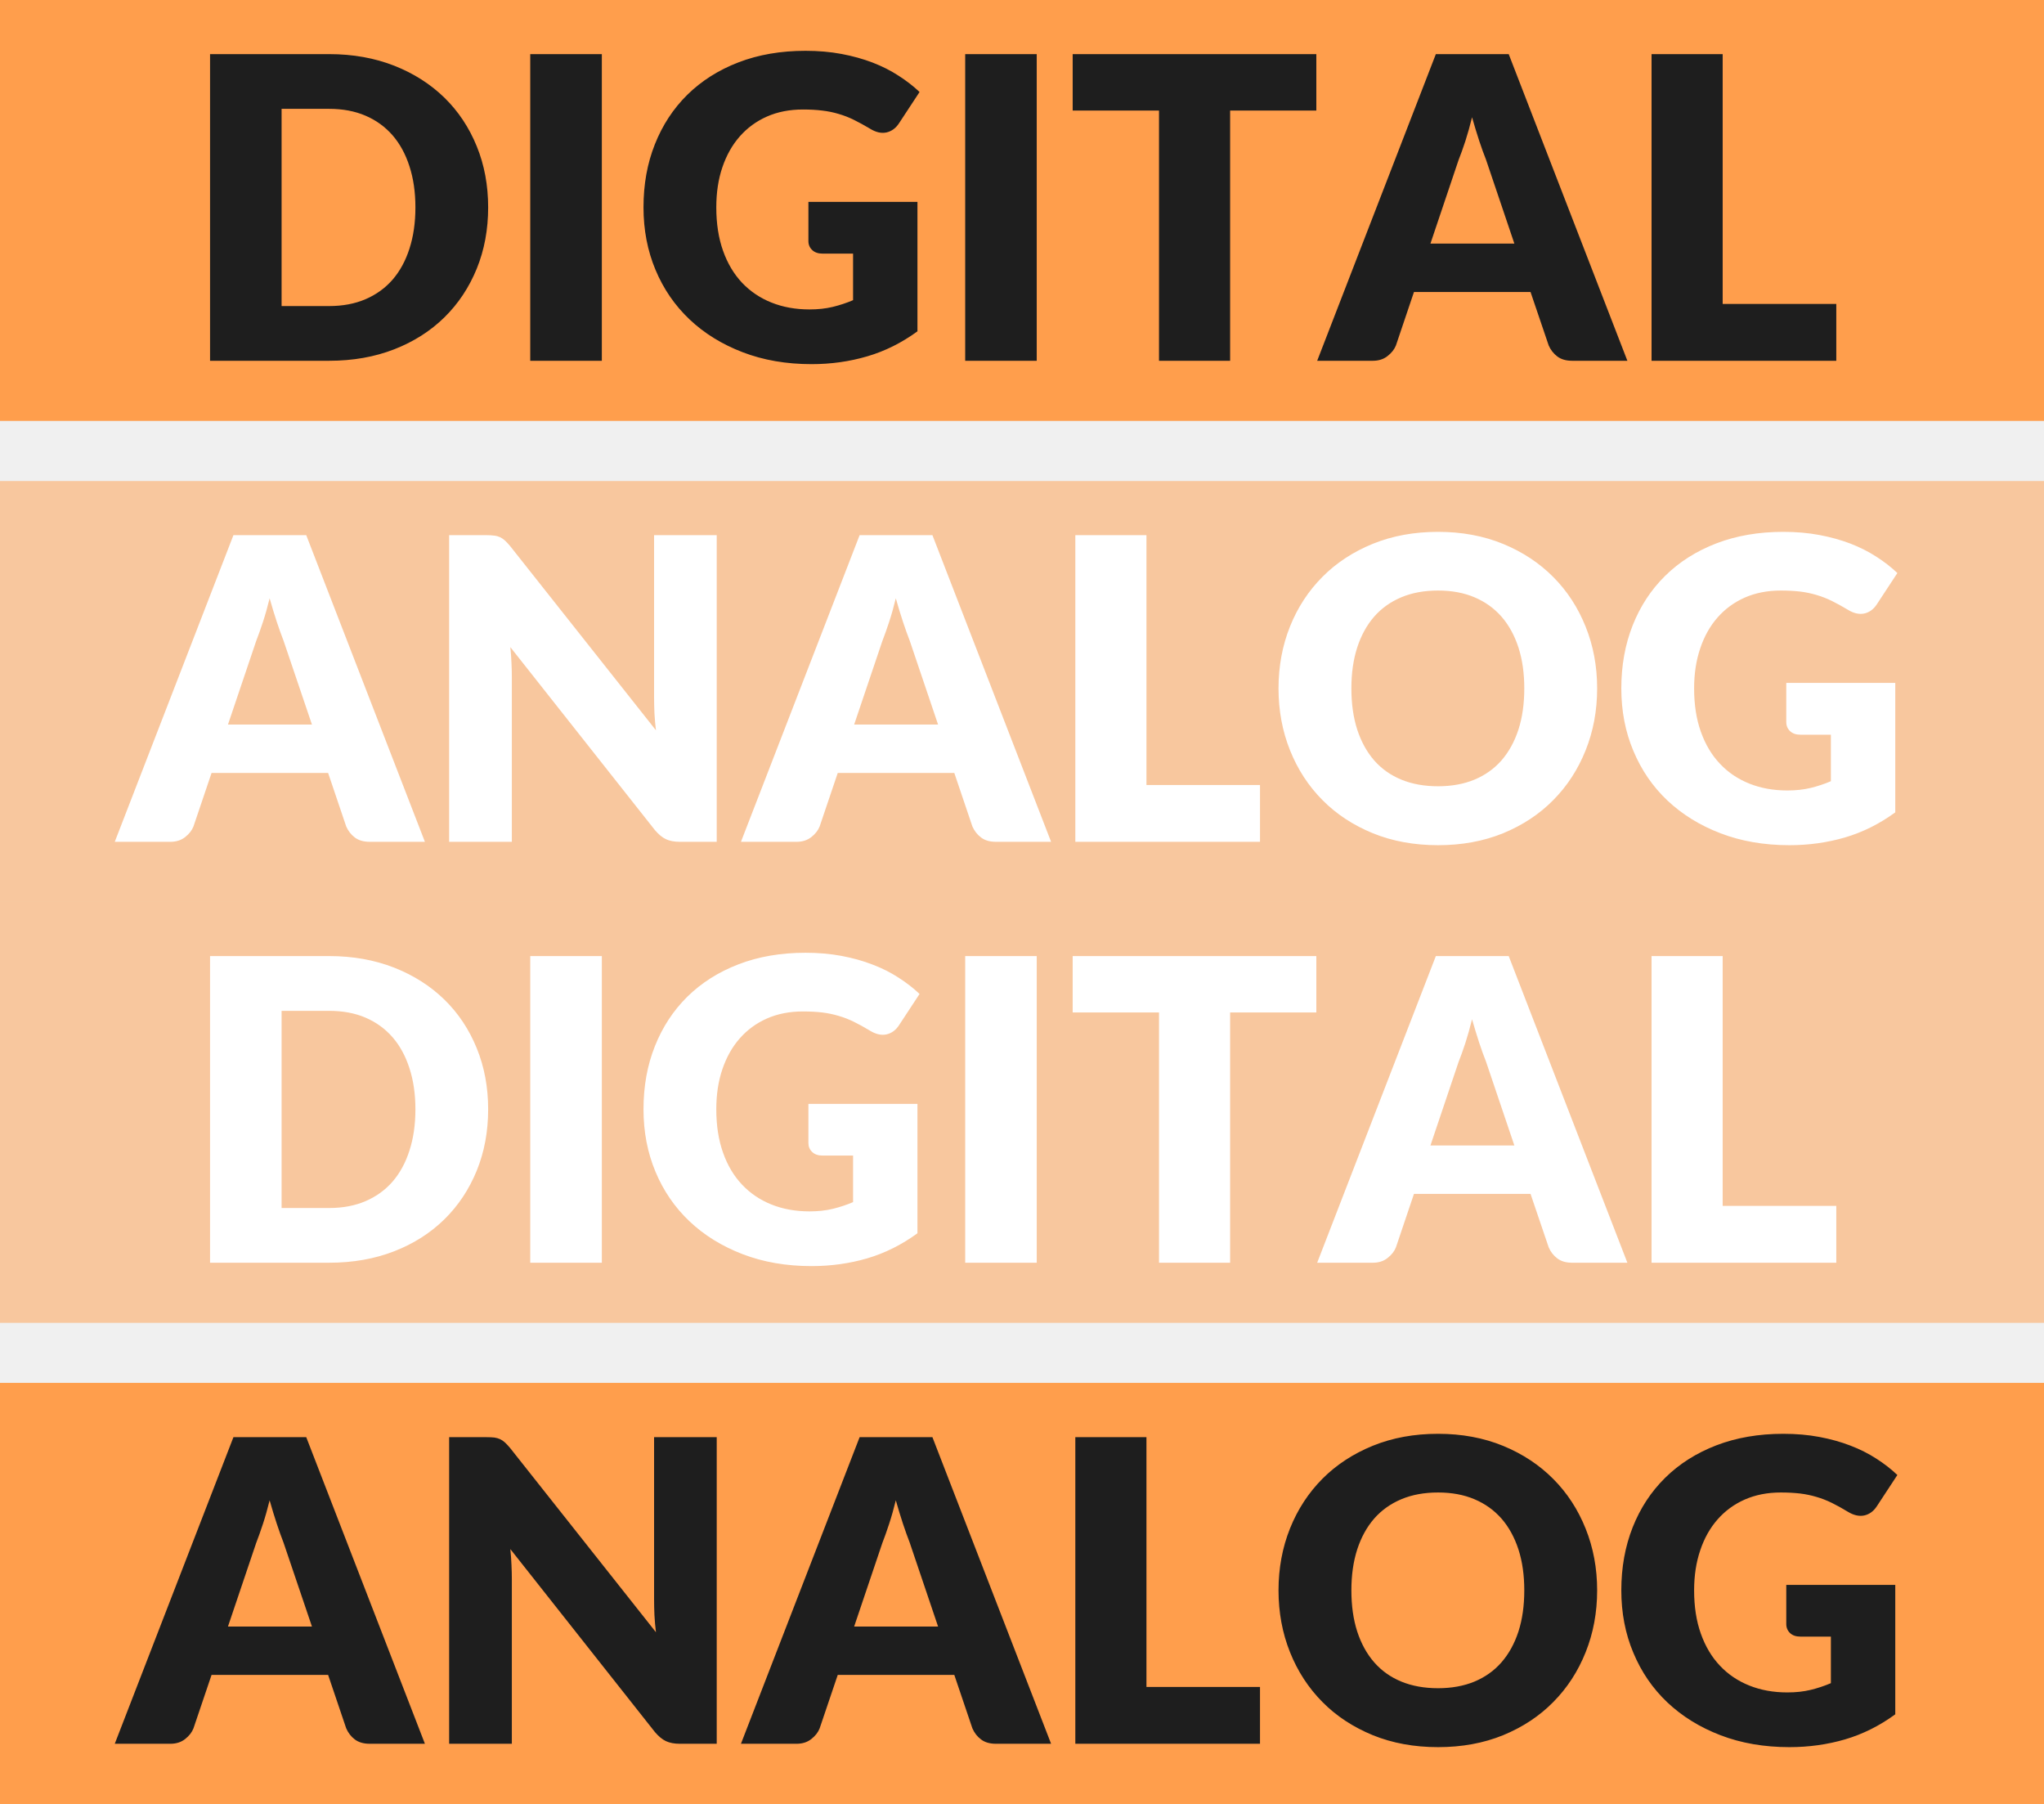
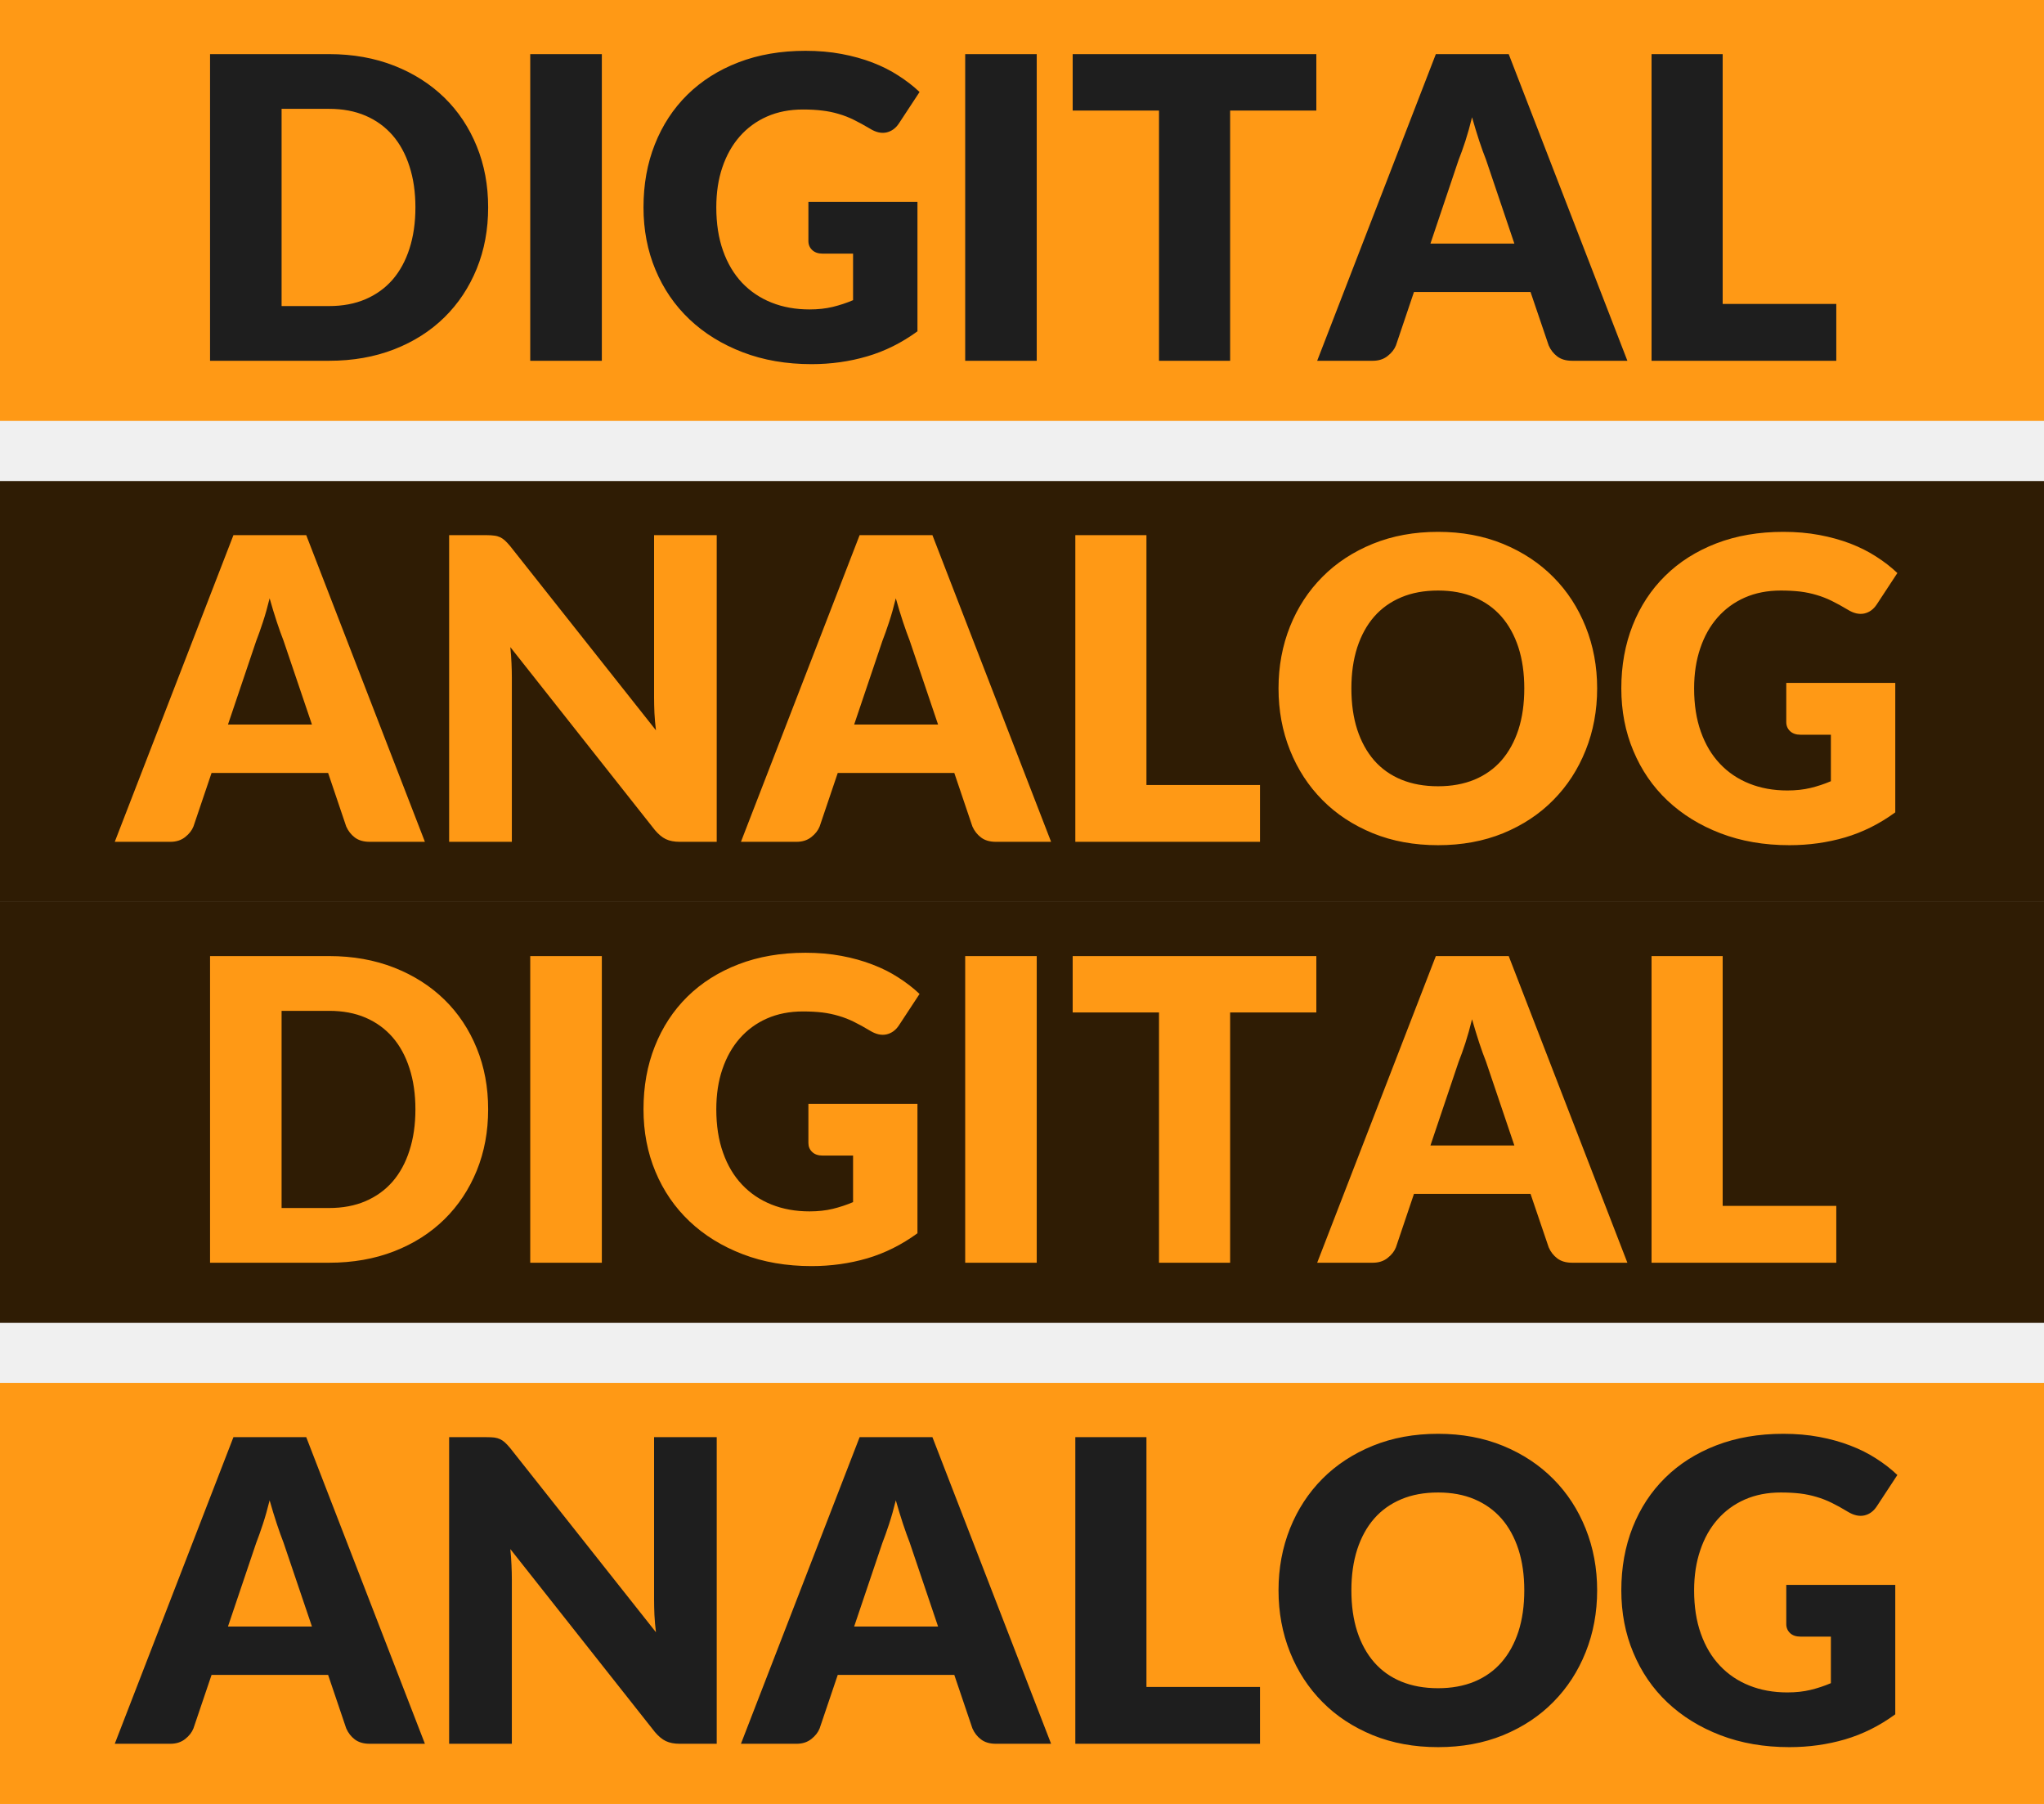
<svg xmlns="http://www.w3.org/2000/svg" width="34px" height="30px" viewBox="0 0 34 30" version="1.1">
  <g id="bmp00162" stroke="none" stroke-width="1" fill="none" fill-rule="evenodd">
-     <g id="Analog" transform="translate(0, 23)" fill="#FF9E4C">
+     <g id="Analog" transform="translate(0, 23)" fill="#FF9915">
      <rect id="Rectangle" x="0" y="0" width="34" height="7" />
    </g>
-     <rect id="Rectangle" fill="#FF9E4C" x="0" y="23" width="34" height="7" />
-     <g id="Analog" opacity="0.501" transform="translate(0, 8)" fill="#FF9E4C">
+     <rect id="Rectangle" fill="#FF9915" x="0" y="23" width="34" height="7" />
+     <g id="Analog" transform="translate(0, 8)" fill="#2F1C04">
      <rect id="Rectangle" x="0" y="0" width="34" height="7" />
    </g>
-     <g id="Digital" fill="#FF9E4C">
+     <g id="Digital" fill="#FF9915">
      <rect id="Rectangle" x="0" y="0" width="34" height="7" />
    </g>
-     <g id="Digital" opacity="0.501" transform="translate(0, 15)" fill="#FF9E4C">
+     <g id="Digital" transform="translate(0, 15)" fill="#2F1C04">
      <rect id="Rectangle" x="0" y="0" width="34" height="7" />
    </g>
    <path d="M8.12,3.449 C8.12,3.817 8.057,4.157 7.93,4.469 C7.803,4.78 7.624,5.05 7.393,5.277 C7.161,5.505 6.883,5.682 6.558,5.809 C6.232,5.936 5.871,6 5.474,6 L3.494,6 L3.494,0.9 L5.474,0.9 C5.871,0.9 6.232,0.965 6.558,1.093 C6.883,1.221 7.161,1.399 7.393,1.625 C7.624,1.851 7.803,2.12 7.93,2.432 C8.057,2.743 8.12,3.082 8.12,3.449 Z M6.91,3.449 C6.91,3.196 6.877,2.969 6.811,2.766 C6.746,2.563 6.652,2.391 6.53,2.25 C6.407,2.109 6.257,2 6.08,1.924 C5.903,1.848 5.701,1.81 5.474,1.81 L4.684,1.81 L4.684,5.09 L5.474,5.09 C5.701,5.09 5.903,5.052 6.08,4.976 C6.257,4.9 6.407,4.792 6.53,4.651 C6.652,4.51 6.746,4.338 6.811,4.135 C6.877,3.931 6.91,3.703 6.91,3.449 Z M10.011,6 L8.82,6 L8.82,0.9 L10.011,0.9 L10.011,6 Z M13.447,3.357 L15.261,3.357 L15.261,5.51 C14.999,5.701 14.721,5.84 14.426,5.926 C14.131,6.013 13.822,6.056 13.5,6.056 C13.08,6.056 12.698,5.99 12.354,5.858 C12.01,5.726 11.715,5.544 11.47,5.312 C11.225,5.08 11.036,4.805 10.903,4.486 C10.77,4.168 10.704,3.822 10.704,3.449 C10.704,3.068 10.766,2.719 10.893,2.4 C11.019,2.082 11.199,1.807 11.433,1.576 C11.668,1.345 11.951,1.165 12.284,1.037 C12.616,0.909 12.988,0.845 13.399,0.845 C13.611,0.845 13.81,0.862 13.997,0.897 C14.184,0.932 14.356,0.98 14.513,1.04 C14.671,1.101 14.815,1.173 14.945,1.258 C15.076,1.342 15.193,1.432 15.296,1.53 L14.953,2.052 C14.899,2.134 14.829,2.184 14.744,2.203 C14.659,2.221 14.568,2.2 14.47,2.139 C14.376,2.083 14.288,2.035 14.205,1.994 C14.122,1.953 14.038,1.92 13.951,1.895 C13.865,1.869 13.774,1.85 13.678,1.839 C13.583,1.827 13.476,1.821 13.357,1.821 C13.135,1.821 12.935,1.86 12.758,1.938 C12.581,2.016 12.43,2.127 12.305,2.269 C12.18,2.411 12.084,2.582 12.016,2.782 C11.948,2.981 11.915,3.203 11.915,3.449 C11.915,3.719 11.952,3.959 12.027,4.17 C12.101,4.38 12.207,4.557 12.343,4.702 C12.48,4.846 12.643,4.956 12.833,5.032 C13.023,5.108 13.234,5.146 13.465,5.146 C13.607,5.146 13.736,5.132 13.852,5.104 C13.967,5.076 14.08,5.039 14.19,4.992 L14.19,4.218 L13.685,4.218 C13.611,4.218 13.553,4.199 13.511,4.159 C13.468,4.119 13.447,4.069 13.447,4.008 L13.447,3.357 Z M17.245,6 L16.055,6 L16.055,0.9 L17.245,0.9 L17.245,6 Z M21.896,1.839 L20.462,1.839 L20.462,6 L19.279,6 L19.279,1.839 L17.843,1.839 L17.843,0.9 L21.896,0.9 L21.896,1.839 Z M25.19,4.051 L24.718,2.654 C24.682,2.565 24.645,2.461 24.605,2.341 C24.566,2.221 24.526,2.091 24.486,1.95 C24.451,2.093 24.414,2.225 24.375,2.346 C24.335,2.467 24.298,2.572 24.262,2.661 L23.794,4.051 L25.19,4.051 Z M27.07,6 L26.152,6 C26.05,6 25.967,5.976 25.904,5.928 C25.841,5.88 25.793,5.819 25.761,5.745 L25.459,4.856 L23.52,4.856 L23.22,5.745 C23.194,5.81 23.148,5.869 23.081,5.921 C23.015,5.974 22.933,6 22.834,6 L21.91,6 L23.884,0.9 L25.096,0.9 L27.07,6 Z M30.545,5.055 L30.545,6 L27.472,6 L27.472,0.9 L28.655,0.9 L28.655,5.055 L30.545,5.055 Z" id="DIGITAL" fill="#1E1E1E" fill-rule="nonzero" />
-     <path d="M8.12,18.448 C8.12,18.817 8.057,19.157 7.93,19.469 C7.803,19.78 7.624,20.05 7.393,20.277 C7.161,20.505 6.883,20.682 6.558,20.809 C6.232,20.936 5.871,21 5.474,21 L3.494,21 L3.494,15.9 L5.474,15.9 C5.871,15.9 6.232,15.965 6.558,16.093 C6.883,16.221 7.161,16.399 7.393,16.625 C7.624,16.851 7.803,17.12 7.93,17.432 C8.057,17.743 8.12,18.082 8.12,18.448 Z M6.91,18.448 C6.91,18.196 6.877,17.969 6.811,17.766 C6.746,17.563 6.652,17.391 6.53,17.25 C6.407,17.109 6.257,17 6.08,16.924 C5.903,16.848 5.701,16.811 5.474,16.811 L4.684,16.811 L4.684,20.09 L5.474,20.09 C5.701,20.09 5.903,20.052 6.08,19.976 C6.257,19.9 6.407,19.792 6.53,19.651 C6.652,19.51 6.746,19.338 6.811,19.134 C6.877,18.931 6.91,18.703 6.91,18.448 Z M10.011,21 L8.82,21 L8.82,15.9 L10.011,15.9 L10.011,21 Z M13.447,18.358 L15.261,18.358 L15.261,20.51 C14.999,20.701 14.721,20.84 14.426,20.927 C14.131,21.013 13.822,21.056 13.5,21.056 C13.08,21.056 12.698,20.99 12.354,20.858 C12.01,20.726 11.715,20.544 11.47,20.312 C11.225,20.08 11.036,19.805 10.903,19.486 C10.77,19.168 10.704,18.822 10.704,18.448 C10.704,18.068 10.766,17.719 10.893,17.4 C11.019,17.082 11.199,16.807 11.433,16.576 C11.668,16.345 11.951,16.165 12.284,16.037 C12.616,15.909 12.988,15.845 13.399,15.845 C13.611,15.845 13.81,15.862 13.997,15.897 C14.184,15.932 14.356,15.98 14.513,16.041 C14.671,16.101 14.815,16.173 14.945,16.258 C15.076,16.342 15.193,16.432 15.296,16.53 L14.953,17.052 C14.899,17.134 14.829,17.184 14.744,17.203 C14.659,17.221 14.568,17.2 14.47,17.14 C14.376,17.083 14.288,17.035 14.205,16.994 C14.122,16.953 14.038,16.92 13.951,16.895 C13.865,16.869 13.774,16.85 13.678,16.838 C13.583,16.827 13.476,16.821 13.357,16.821 C13.135,16.821 12.935,16.86 12.758,16.938 C12.581,17.016 12.43,17.127 12.305,17.269 C12.18,17.411 12.084,17.582 12.016,17.782 C11.948,17.981 11.915,18.203 11.915,18.448 C11.915,18.719 11.952,18.959 12.027,19.169 C12.101,19.38 12.207,19.557 12.343,19.701 C12.48,19.846 12.643,19.956 12.833,20.032 C13.023,20.108 13.234,20.146 13.465,20.146 C13.607,20.146 13.736,20.132 13.852,20.104 C13.967,20.076 14.08,20.039 14.19,19.992 L14.19,19.218 L13.685,19.218 C13.611,19.218 13.553,19.199 13.511,19.159 C13.468,19.119 13.447,19.069 13.447,19.009 L13.447,18.358 Z M17.245,21 L16.055,21 L16.055,15.9 L17.245,15.9 L17.245,21 Z M21.896,16.838 L20.462,16.838 L20.462,21 L19.279,21 L19.279,16.838 L17.843,16.838 L17.843,15.9 L21.896,15.9 L21.896,16.838 Z M25.19,19.05 L24.718,17.654 C24.682,17.565 24.645,17.461 24.605,17.341 C24.566,17.221 24.526,17.091 24.486,16.951 C24.451,17.093 24.414,17.225 24.375,17.346 C24.335,17.467 24.298,17.572 24.262,17.661 L23.794,19.05 L25.19,19.05 Z M27.07,21 L26.152,21 C26.05,21 25.967,20.976 25.904,20.928 C25.841,20.88 25.793,20.819 25.761,20.744 L25.459,19.855 L23.52,19.855 L23.22,20.744 C23.194,20.81 23.148,20.869 23.081,20.921 C23.015,20.974 22.933,21 22.834,21 L21.91,21 L23.884,15.9 L25.096,15.9 L27.07,21 Z M30.545,20.055 L30.545,21 L27.472,21 L27.472,15.9 L28.655,15.9 L28.655,20.055 L30.545,20.055 Z" id="DIGITAL" fill="#FFFFFF" fill-rule="nonzero" />
-     <path d="M5.189,12.05 L4.716,10.654 C4.681,10.565 4.644,10.461 4.604,10.341 C4.564,10.221 4.525,10.091 4.485,9.95 C4.45,10.093 4.413,10.225 4.373,10.346 C4.333,10.467 4.296,10.572 4.261,10.661 L3.792,12.05 L5.189,12.05 Z M7.068,14 L6.151,14 C6.048,14 5.966,13.976 5.902,13.928 C5.839,13.88 5.792,13.819 5.759,13.745 L5.458,12.855 L3.519,12.855 L3.218,13.745 C3.192,13.81 3.146,13.869 3.08,13.921 C3.013,13.974 2.931,14 2.833,14 L1.909,14 L3.883,8.9 L5.094,8.9 L7.068,14 Z M11.922,8.9 L11.922,14 L11.306,14 C11.215,14 11.139,13.985 11.077,13.956 C11.015,13.927 10.954,13.876 10.893,13.804 L8.489,10.762 C8.498,10.854 8.505,10.942 8.508,11.027 C8.512,11.112 8.514,11.192 8.514,11.267 L8.514,14 L7.471,14 L7.471,8.9 L8.094,8.9 C8.145,8.9 8.188,8.903 8.223,8.908 C8.258,8.912 8.289,8.921 8.318,8.934 C8.346,8.947 8.372,8.965 8.398,8.988 C8.424,9.011 8.453,9.043 8.486,9.082 L10.911,12.145 C10.899,12.047 10.891,11.952 10.886,11.86 C10.882,11.768 10.88,11.681 10.88,11.599 L10.88,8.9 L11.922,8.9 Z M15.604,12.05 L15.132,10.654 C15.097,10.565 15.06,10.461 15.02,10.341 C14.98,10.221 14.941,10.091 14.901,9.95 C14.866,10.093 14.829,10.225 14.789,10.346 C14.749,10.467 14.712,10.572 14.677,10.661 L14.208,12.05 L15.604,12.05 Z M17.484,14 L16.567,14 C16.464,14 16.382,13.976 16.319,13.928 C16.255,13.88 16.208,13.819 16.175,13.745 L15.874,12.855 L13.935,12.855 L13.634,13.745 C13.608,13.81 13.562,13.869 13.496,13.921 C13.429,13.974 13.347,14 13.249,14 L12.325,14 L14.299,8.9 L15.51,8.9 L17.484,14 Z M20.959,13.055 L20.959,14 L17.887,14 L17.887,8.9 L19.07,8.9 L19.07,13.055 L20.959,13.055 Z M26.567,11.448 C26.567,11.817 26.503,12.16 26.376,12.477 C26.249,12.795 26.07,13.071 25.838,13.305 C25.607,13.54 25.329,13.723 25.004,13.857 C24.678,13.99 24.317,14.056 23.921,14.056 C23.524,14.056 23.162,13.99 22.835,13.857 C22.509,13.723 22.229,13.54 21.997,13.305 C21.765,13.071 21.585,12.795 21.458,12.477 C21.331,12.16 21.267,11.817 21.267,11.448 C21.267,11.08 21.331,10.737 21.458,10.419 C21.585,10.102 21.765,9.827 21.997,9.594 C22.229,9.36 22.509,9.177 22.835,9.044 C23.162,8.911 23.524,8.845 23.921,8.845 C24.317,8.845 24.678,8.912 25.004,9.046 C25.329,9.18 25.607,9.364 25.838,9.597 C26.07,9.83 26.249,10.106 26.376,10.423 C26.503,10.74 26.567,11.082 26.567,11.448 Z M25.355,11.448 C25.355,11.196 25.323,10.97 25.258,10.768 C25.192,10.566 25.098,10.395 24.976,10.255 C24.853,10.115 24.703,10.008 24.526,9.933 C24.349,9.858 24.147,9.821 23.921,9.821 C23.692,9.821 23.488,9.858 23.31,9.933 C23.131,10.008 22.981,10.115 22.858,10.255 C22.736,10.395 22.642,10.566 22.576,10.768 C22.511,10.97 22.479,11.196 22.479,11.448 C22.479,11.703 22.511,11.931 22.576,12.133 C22.642,12.335 22.736,12.505 22.858,12.646 C22.981,12.786 23.131,12.892 23.31,12.966 C23.488,13.039 23.692,13.076 23.921,13.076 C24.147,13.076 24.349,13.039 24.526,12.966 C24.703,12.892 24.853,12.786 24.976,12.646 C25.098,12.505 25.192,12.335 25.258,12.133 C25.323,11.931 25.355,11.703 25.355,11.448 Z M29.713,11.357 L31.526,11.357 L31.526,13.51 C31.265,13.701 30.986,13.84 30.691,13.927 C30.396,14.013 30.088,14.056 29.765,14.056 C29.345,14.056 28.963,13.99 28.619,13.858 C28.275,13.726 27.981,13.544 27.735,13.312 C27.49,13.08 27.302,12.805 27.169,12.486 C27.035,12.168 26.969,11.822 26.969,11.448 C26.969,11.068 27.032,10.719 27.158,10.4 C27.284,10.082 27.464,9.807 27.699,9.576 C27.933,9.345 28.217,9.165 28.549,9.037 C28.882,8.909 29.253,8.845 29.664,8.845 C29.876,8.845 30.076,8.862 30.262,8.897 C30.449,8.932 30.621,8.98 30.779,9.04 C30.936,9.101 31.08,9.173 31.211,9.258 C31.342,9.342 31.458,9.432 31.561,9.53 L31.218,10.052 C31.164,10.134 31.095,10.184 31.01,10.203 C30.925,10.221 30.833,10.2 30.735,10.139 C30.642,10.083 30.554,10.035 30.471,9.994 C30.388,9.953 30.303,9.92 30.217,9.895 C30.131,9.869 30.04,9.85 29.944,9.838 C29.848,9.827 29.741,9.821 29.622,9.821 C29.4,9.821 29.201,9.86 29.023,9.938 C28.846,10.016 28.695,10.127 28.57,10.269 C28.445,10.411 28.349,10.582 28.282,10.782 C28.214,10.981 28.18,11.203 28.18,11.448 C28.18,11.719 28.217,11.959 28.292,12.169 C28.367,12.38 28.472,12.557 28.609,12.701 C28.745,12.846 28.909,12.956 29.099,13.032 C29.289,13.108 29.499,13.146 29.73,13.146 C29.873,13.146 30.002,13.132 30.117,13.104 C30.233,13.076 30.345,13.039 30.455,12.992 L30.455,12.219 L29.951,12.219 C29.876,12.219 29.818,12.199 29.776,12.159 C29.734,12.119 29.713,12.069 29.713,12.008 L29.713,11.357 Z" id="ANALOG" fill="#FFFFFF" fill-rule="nonzero" />
+     <path d="M8.12,18.448 C8.12,18.817 8.057,19.157 7.93,19.469 C7.803,19.78 7.624,20.05 7.393,20.277 C7.161,20.505 6.883,20.682 6.558,20.809 C6.232,20.936 5.871,21 5.474,21 L3.494,21 L3.494,15.9 L5.474,15.9 C5.871,15.9 6.232,15.965 6.558,16.093 C6.883,16.221 7.161,16.399 7.393,16.625 C7.624,16.851 7.803,17.12 7.93,17.432 C8.057,17.743 8.12,18.082 8.12,18.448 Z M6.91,18.448 C6.91,18.196 6.877,17.969 6.811,17.766 C6.746,17.563 6.652,17.391 6.53,17.25 C6.407,17.109 6.257,17 6.08,16.924 C5.903,16.848 5.701,16.811 5.474,16.811 L4.684,16.811 L4.684,20.09 L5.474,20.09 C5.701,20.09 5.903,20.052 6.08,19.976 C6.257,19.9 6.407,19.792 6.53,19.651 C6.652,19.51 6.746,19.338 6.811,19.134 C6.877,18.931 6.91,18.703 6.91,18.448 Z M10.011,21 L8.82,21 L8.82,15.9 L10.011,15.9 L10.011,21 Z M13.447,18.358 L15.261,18.358 L15.261,20.51 C14.999,20.701 14.721,20.84 14.426,20.927 C14.131,21.013 13.822,21.056 13.5,21.056 C13.08,21.056 12.698,20.99 12.354,20.858 C12.01,20.726 11.715,20.544 11.47,20.312 C11.225,20.08 11.036,19.805 10.903,19.486 C10.77,19.168 10.704,18.822 10.704,18.448 C10.704,18.068 10.766,17.719 10.893,17.4 C11.019,17.082 11.199,16.807 11.433,16.576 C11.668,16.345 11.951,16.165 12.284,16.037 C12.616,15.909 12.988,15.845 13.399,15.845 C13.611,15.845 13.81,15.862 13.997,15.897 C14.184,15.932 14.356,15.98 14.513,16.041 C14.671,16.101 14.815,16.173 14.945,16.258 C15.076,16.342 15.193,16.432 15.296,16.53 L14.953,17.052 C14.899,17.134 14.829,17.184 14.744,17.203 C14.659,17.221 14.568,17.2 14.47,17.14 C14.376,17.083 14.288,17.035 14.205,16.994 C14.122,16.953 14.038,16.92 13.951,16.895 C13.865,16.869 13.774,16.85 13.678,16.838 C13.583,16.827 13.476,16.821 13.357,16.821 C13.135,16.821 12.935,16.86 12.758,16.938 C12.581,17.016 12.43,17.127 12.305,17.269 C12.18,17.411 12.084,17.582 12.016,17.782 C11.948,17.981 11.915,18.203 11.915,18.448 C11.915,18.719 11.952,18.959 12.027,19.169 C12.101,19.38 12.207,19.557 12.343,19.701 C12.48,19.846 12.643,19.956 12.833,20.032 C13.023,20.108 13.234,20.146 13.465,20.146 C13.607,20.146 13.736,20.132 13.852,20.104 C13.967,20.076 14.08,20.039 14.19,19.992 L14.19,19.218 L13.685,19.218 C13.611,19.218 13.553,19.199 13.511,19.159 C13.468,19.119 13.447,19.069 13.447,19.009 L13.447,18.358 Z M17.245,21 L16.055,21 L16.055,15.9 L17.245,15.9 L17.245,21 Z M21.896,16.838 L20.462,16.838 L20.462,21 L19.279,21 L19.279,16.838 L17.843,16.838 L17.843,15.9 L21.896,15.9 L21.896,16.838 Z M25.19,19.05 L24.718,17.654 C24.682,17.565 24.645,17.461 24.605,17.341 C24.566,17.221 24.526,17.091 24.486,16.951 C24.451,17.093 24.414,17.225 24.375,17.346 C24.335,17.467 24.298,17.572 24.262,17.661 L23.794,19.05 L25.19,19.05 Z M27.07,21 L26.152,21 C26.05,21 25.967,20.976 25.904,20.928 C25.841,20.88 25.793,20.819 25.761,20.744 L25.459,19.855 L23.52,19.855 L23.22,20.744 C23.194,20.81 23.148,20.869 23.081,20.921 C23.015,20.974 22.933,21 22.834,21 L21.91,21 L23.884,15.9 L25.096,15.9 L27.07,21 Z M30.545,20.055 L30.545,21 L27.472,21 L27.472,15.9 L28.655,15.9 L28.655,20.055 L30.545,20.055 Z" id="DIGITAL" fill="#FF9915" fill-rule="nonzero" />
+     <path d="M5.189,12.05 L4.716,10.654 C4.681,10.565 4.644,10.461 4.604,10.341 C4.564,10.221 4.525,10.091 4.485,9.95 C4.45,10.093 4.413,10.225 4.373,10.346 C4.333,10.467 4.296,10.572 4.261,10.661 L3.792,12.05 L5.189,12.05 Z M7.068,14 L6.151,14 C6.048,14 5.966,13.976 5.902,13.928 C5.839,13.88 5.792,13.819 5.759,13.745 L5.458,12.855 L3.519,12.855 L3.218,13.745 C3.192,13.81 3.146,13.869 3.08,13.921 C3.013,13.974 2.931,14 2.833,14 L1.909,14 L3.883,8.9 L5.094,8.9 L7.068,14 Z M11.922,8.9 L11.922,14 L11.306,14 C11.215,14 11.139,13.985 11.077,13.956 C11.015,13.927 10.954,13.876 10.893,13.804 L8.489,10.762 C8.498,10.854 8.505,10.942 8.508,11.027 C8.512,11.112 8.514,11.192 8.514,11.267 L8.514,14 L7.471,14 L7.471,8.9 L8.094,8.9 C8.145,8.9 8.188,8.903 8.223,8.908 C8.258,8.912 8.289,8.921 8.318,8.934 C8.346,8.947 8.372,8.965 8.398,8.988 C8.424,9.011 8.453,9.043 8.486,9.082 L10.911,12.145 C10.899,12.047 10.891,11.952 10.886,11.86 C10.882,11.768 10.88,11.681 10.88,11.599 L10.88,8.9 L11.922,8.9 Z M15.604,12.05 L15.132,10.654 C15.097,10.565 15.06,10.461 15.02,10.341 C14.98,10.221 14.941,10.091 14.901,9.95 C14.866,10.093 14.829,10.225 14.789,10.346 C14.749,10.467 14.712,10.572 14.677,10.661 L14.208,12.05 L15.604,12.05 Z M17.484,14 L16.567,14 C16.464,14 16.382,13.976 16.319,13.928 C16.255,13.88 16.208,13.819 16.175,13.745 L15.874,12.855 L13.935,12.855 L13.634,13.745 C13.608,13.81 13.562,13.869 13.496,13.921 C13.429,13.974 13.347,14 13.249,14 L12.325,14 L14.299,8.9 L15.51,8.9 L17.484,14 Z M20.959,13.055 L20.959,14 L17.887,14 L17.887,8.9 L19.07,8.9 L19.07,13.055 L20.959,13.055 Z M26.567,11.448 C26.567,11.817 26.503,12.16 26.376,12.477 C26.249,12.795 26.07,13.071 25.838,13.305 C25.607,13.54 25.329,13.723 25.004,13.857 C24.678,13.99 24.317,14.056 23.921,14.056 C23.524,14.056 23.162,13.99 22.835,13.857 C22.509,13.723 22.229,13.54 21.997,13.305 C21.765,13.071 21.585,12.795 21.458,12.477 C21.331,12.16 21.267,11.817 21.267,11.448 C21.267,11.08 21.331,10.737 21.458,10.419 C21.585,10.102 21.765,9.827 21.997,9.594 C22.229,9.36 22.509,9.177 22.835,9.044 C23.162,8.911 23.524,8.845 23.921,8.845 C24.317,8.845 24.678,8.912 25.004,9.046 C25.329,9.18 25.607,9.364 25.838,9.597 C26.07,9.83 26.249,10.106 26.376,10.423 C26.503,10.74 26.567,11.082 26.567,11.448 Z M25.355,11.448 C25.355,11.196 25.323,10.97 25.258,10.768 C25.192,10.566 25.098,10.395 24.976,10.255 C24.853,10.115 24.703,10.008 24.526,9.933 C24.349,9.858 24.147,9.821 23.921,9.821 C23.692,9.821 23.488,9.858 23.31,9.933 C23.131,10.008 22.981,10.115 22.858,10.255 C22.736,10.395 22.642,10.566 22.576,10.768 C22.511,10.97 22.479,11.196 22.479,11.448 C22.479,11.703 22.511,11.931 22.576,12.133 C22.642,12.335 22.736,12.505 22.858,12.646 C22.981,12.786 23.131,12.892 23.31,12.966 C23.488,13.039 23.692,13.076 23.921,13.076 C24.147,13.076 24.349,13.039 24.526,12.966 C24.703,12.892 24.853,12.786 24.976,12.646 C25.098,12.505 25.192,12.335 25.258,12.133 C25.323,11.931 25.355,11.703 25.355,11.448 Z M29.713,11.357 L31.526,11.357 L31.526,13.51 C31.265,13.701 30.986,13.84 30.691,13.927 C30.396,14.013 30.088,14.056 29.765,14.056 C29.345,14.056 28.963,13.99 28.619,13.858 C28.275,13.726 27.981,13.544 27.735,13.312 C27.49,13.08 27.302,12.805 27.169,12.486 C27.035,12.168 26.969,11.822 26.969,11.448 C26.969,11.068 27.032,10.719 27.158,10.4 C27.284,10.082 27.464,9.807 27.699,9.576 C27.933,9.345 28.217,9.165 28.549,9.037 C28.882,8.909 29.253,8.845 29.664,8.845 C29.876,8.845 30.076,8.862 30.262,8.897 C30.449,8.932 30.621,8.98 30.779,9.04 C30.936,9.101 31.08,9.173 31.211,9.258 C31.342,9.342 31.458,9.432 31.561,9.53 L31.218,10.052 C31.164,10.134 31.095,10.184 31.01,10.203 C30.925,10.221 30.833,10.2 30.735,10.139 C30.642,10.083 30.554,10.035 30.471,9.994 C30.388,9.953 30.303,9.92 30.217,9.895 C30.131,9.869 30.04,9.85 29.944,9.838 C29.848,9.827 29.741,9.821 29.622,9.821 C29.4,9.821 29.201,9.86 29.023,9.938 C28.846,10.016 28.695,10.127 28.57,10.269 C28.445,10.411 28.349,10.582 28.282,10.782 C28.214,10.981 28.18,11.203 28.18,11.448 C28.18,11.719 28.217,11.959 28.292,12.169 C28.367,12.38 28.472,12.557 28.609,12.701 C28.745,12.846 28.909,12.956 29.099,13.032 C29.289,13.108 29.499,13.146 29.73,13.146 C29.873,13.146 30.002,13.132 30.117,13.104 C30.233,13.076 30.345,13.039 30.455,12.992 L30.455,12.219 L29.951,12.219 C29.876,12.219 29.818,12.199 29.776,12.159 C29.734,12.119 29.713,12.069 29.713,12.008 L29.713,11.357 Z" id="ANALOG" fill="#FF9915" fill-rule="nonzero" />
    <path d="M5.189,27.05 L4.716,25.654 C4.681,25.565 4.644,25.461 4.604,25.341 C4.564,25.221 4.525,25.091 4.485,24.951 C4.45,25.093 4.413,25.225 4.373,25.346 C4.333,25.467 4.296,25.572 4.261,25.661 L3.792,27.05 L5.189,27.05 Z M7.068,29 L6.151,29 C6.048,29 5.966,28.976 5.902,28.928 C5.839,28.88 5.792,28.819 5.759,28.744 L5.458,27.855 L3.519,27.855 L3.218,28.744 C3.192,28.81 3.146,28.869 3.08,28.921 C3.013,28.974 2.931,29 2.833,29 L1.909,29 L3.883,23.901 L5.094,23.901 L7.068,29 Z M11.922,23.901 L11.922,29 L11.306,29 C11.215,29 11.139,28.985 11.077,28.956 C11.015,28.927 10.954,28.876 10.893,28.804 L8.489,25.762 C8.498,25.854 8.505,25.942 8.508,26.027 C8.512,26.112 8.514,26.192 8.514,26.267 L8.514,29 L7.471,29 L7.471,23.901 L8.094,23.901 C8.145,23.901 8.188,23.903 8.223,23.907 C8.258,23.912 8.289,23.921 8.318,23.934 C8.346,23.947 8.372,23.965 8.398,23.988 C8.424,24.011 8.453,24.043 8.486,24.082 L10.911,27.145 C10.899,27.047 10.891,26.952 10.886,26.86 C10.882,26.768 10.88,26.681 10.88,26.599 L10.88,23.901 L11.922,23.901 Z M15.604,27.05 L15.132,25.654 C15.097,25.565 15.06,25.461 15.02,25.341 C14.98,25.221 14.941,25.091 14.901,24.951 C14.866,25.093 14.829,25.225 14.789,25.346 C14.749,25.467 14.712,25.572 14.677,25.661 L14.208,27.05 L15.604,27.05 Z M17.484,29 L16.567,29 C16.464,29 16.382,28.976 16.319,28.928 C16.255,28.88 16.208,28.819 16.175,28.744 L15.874,27.855 L13.935,27.855 L13.634,28.744 C13.608,28.81 13.562,28.869 13.496,28.921 C13.429,28.974 13.347,29 13.249,29 L12.325,29 L14.299,23.901 L15.51,23.901 L17.484,29 Z M20.959,28.055 L20.959,29 L17.887,29 L17.887,23.901 L19.07,23.901 L19.07,28.055 L20.959,28.055 Z M26.567,26.448 C26.567,26.817 26.503,27.16 26.376,27.477 C26.249,27.795 26.07,28.071 25.838,28.305 C25.607,28.54 25.329,28.723 25.004,28.857 C24.678,28.99 24.317,29.056 23.921,29.056 C23.524,29.056 23.162,28.99 22.835,28.857 C22.509,28.723 22.229,28.54 21.997,28.305 C21.765,28.071 21.585,27.795 21.458,27.477 C21.331,27.16 21.267,26.817 21.267,26.448 C21.267,26.08 21.331,25.737 21.458,25.419 C21.585,25.102 21.765,24.827 21.997,24.593 C22.229,24.36 22.509,24.177 22.835,24.044 C23.162,23.911 23.524,23.845 23.921,23.845 C24.317,23.845 24.678,23.912 25.004,24.046 C25.329,24.18 25.607,24.364 25.838,24.597 C26.07,24.83 26.249,25.106 26.376,25.423 C26.503,25.74 26.567,26.082 26.567,26.448 Z M25.355,26.448 C25.355,26.196 25.323,25.97 25.258,25.768 C25.192,25.566 25.098,25.395 24.976,25.255 C24.853,25.115 24.703,25.008 24.526,24.933 C24.349,24.858 24.147,24.821 23.921,24.821 C23.692,24.821 23.488,24.858 23.31,24.933 C23.131,25.008 22.981,25.115 22.858,25.255 C22.736,25.395 22.642,25.566 22.576,25.768 C22.511,25.97 22.479,26.196 22.479,26.448 C22.479,26.703 22.511,26.931 22.576,27.133 C22.642,27.335 22.736,27.505 22.858,27.645 C22.981,27.786 23.131,27.892 23.31,27.966 C23.488,28.039 23.692,28.076 23.921,28.076 C24.147,28.076 24.349,28.039 24.526,27.966 C24.703,27.892 24.853,27.786 24.976,27.645 C25.098,27.505 25.192,27.335 25.258,27.133 C25.323,26.931 25.355,26.703 25.355,26.448 Z M29.713,26.358 L31.526,26.358 L31.526,28.51 C31.265,28.701 30.986,28.84 30.691,28.927 C30.396,29.013 30.088,29.056 29.765,29.056 C29.345,29.056 28.963,28.99 28.619,28.858 C28.275,28.726 27.981,28.544 27.735,28.312 C27.49,28.08 27.302,27.805 27.169,27.486 C27.035,27.168 26.969,26.822 26.969,26.448 C26.969,26.068 27.032,25.719 27.158,25.4 C27.284,25.082 27.464,24.807 27.699,24.576 C27.933,24.345 28.217,24.165 28.549,24.037 C28.882,23.909 29.253,23.845 29.664,23.845 C29.876,23.845 30.076,23.862 30.262,23.897 C30.449,23.932 30.621,23.98 30.779,24.041 C30.936,24.101 31.08,24.173 31.211,24.258 C31.342,24.342 31.458,24.432 31.561,24.53 L31.218,25.052 C31.164,25.134 31.095,25.184 31.01,25.203 C30.925,25.221 30.833,25.2 30.735,25.14 C30.642,25.083 30.554,25.035 30.471,24.994 C30.388,24.953 30.303,24.92 30.217,24.895 C30.131,24.869 30.04,24.85 29.944,24.838 C29.848,24.827 29.741,24.821 29.622,24.821 C29.4,24.821 29.201,24.86 29.023,24.938 C28.846,25.016 28.695,25.127 28.57,25.269 C28.445,25.411 28.349,25.582 28.282,25.782 C28.214,25.981 28.18,26.203 28.18,26.448 C28.18,26.719 28.217,26.959 28.292,27.169 C28.367,27.38 28.472,27.557 28.609,27.701 C28.745,27.846 28.909,27.956 29.099,28.032 C29.289,28.108 29.499,28.146 29.73,28.146 C29.873,28.146 30.002,28.132 30.117,28.104 C30.233,28.076 30.345,28.039 30.455,27.992 L30.455,27.218 L29.951,27.218 C29.876,27.218 29.818,27.199 29.776,27.159 C29.734,27.119 29.713,27.069 29.713,27.009 L29.713,26.358 Z" id="ANALOG" fill="#1E1E1E" fill-rule="nonzero" />
  </g>
</svg>
